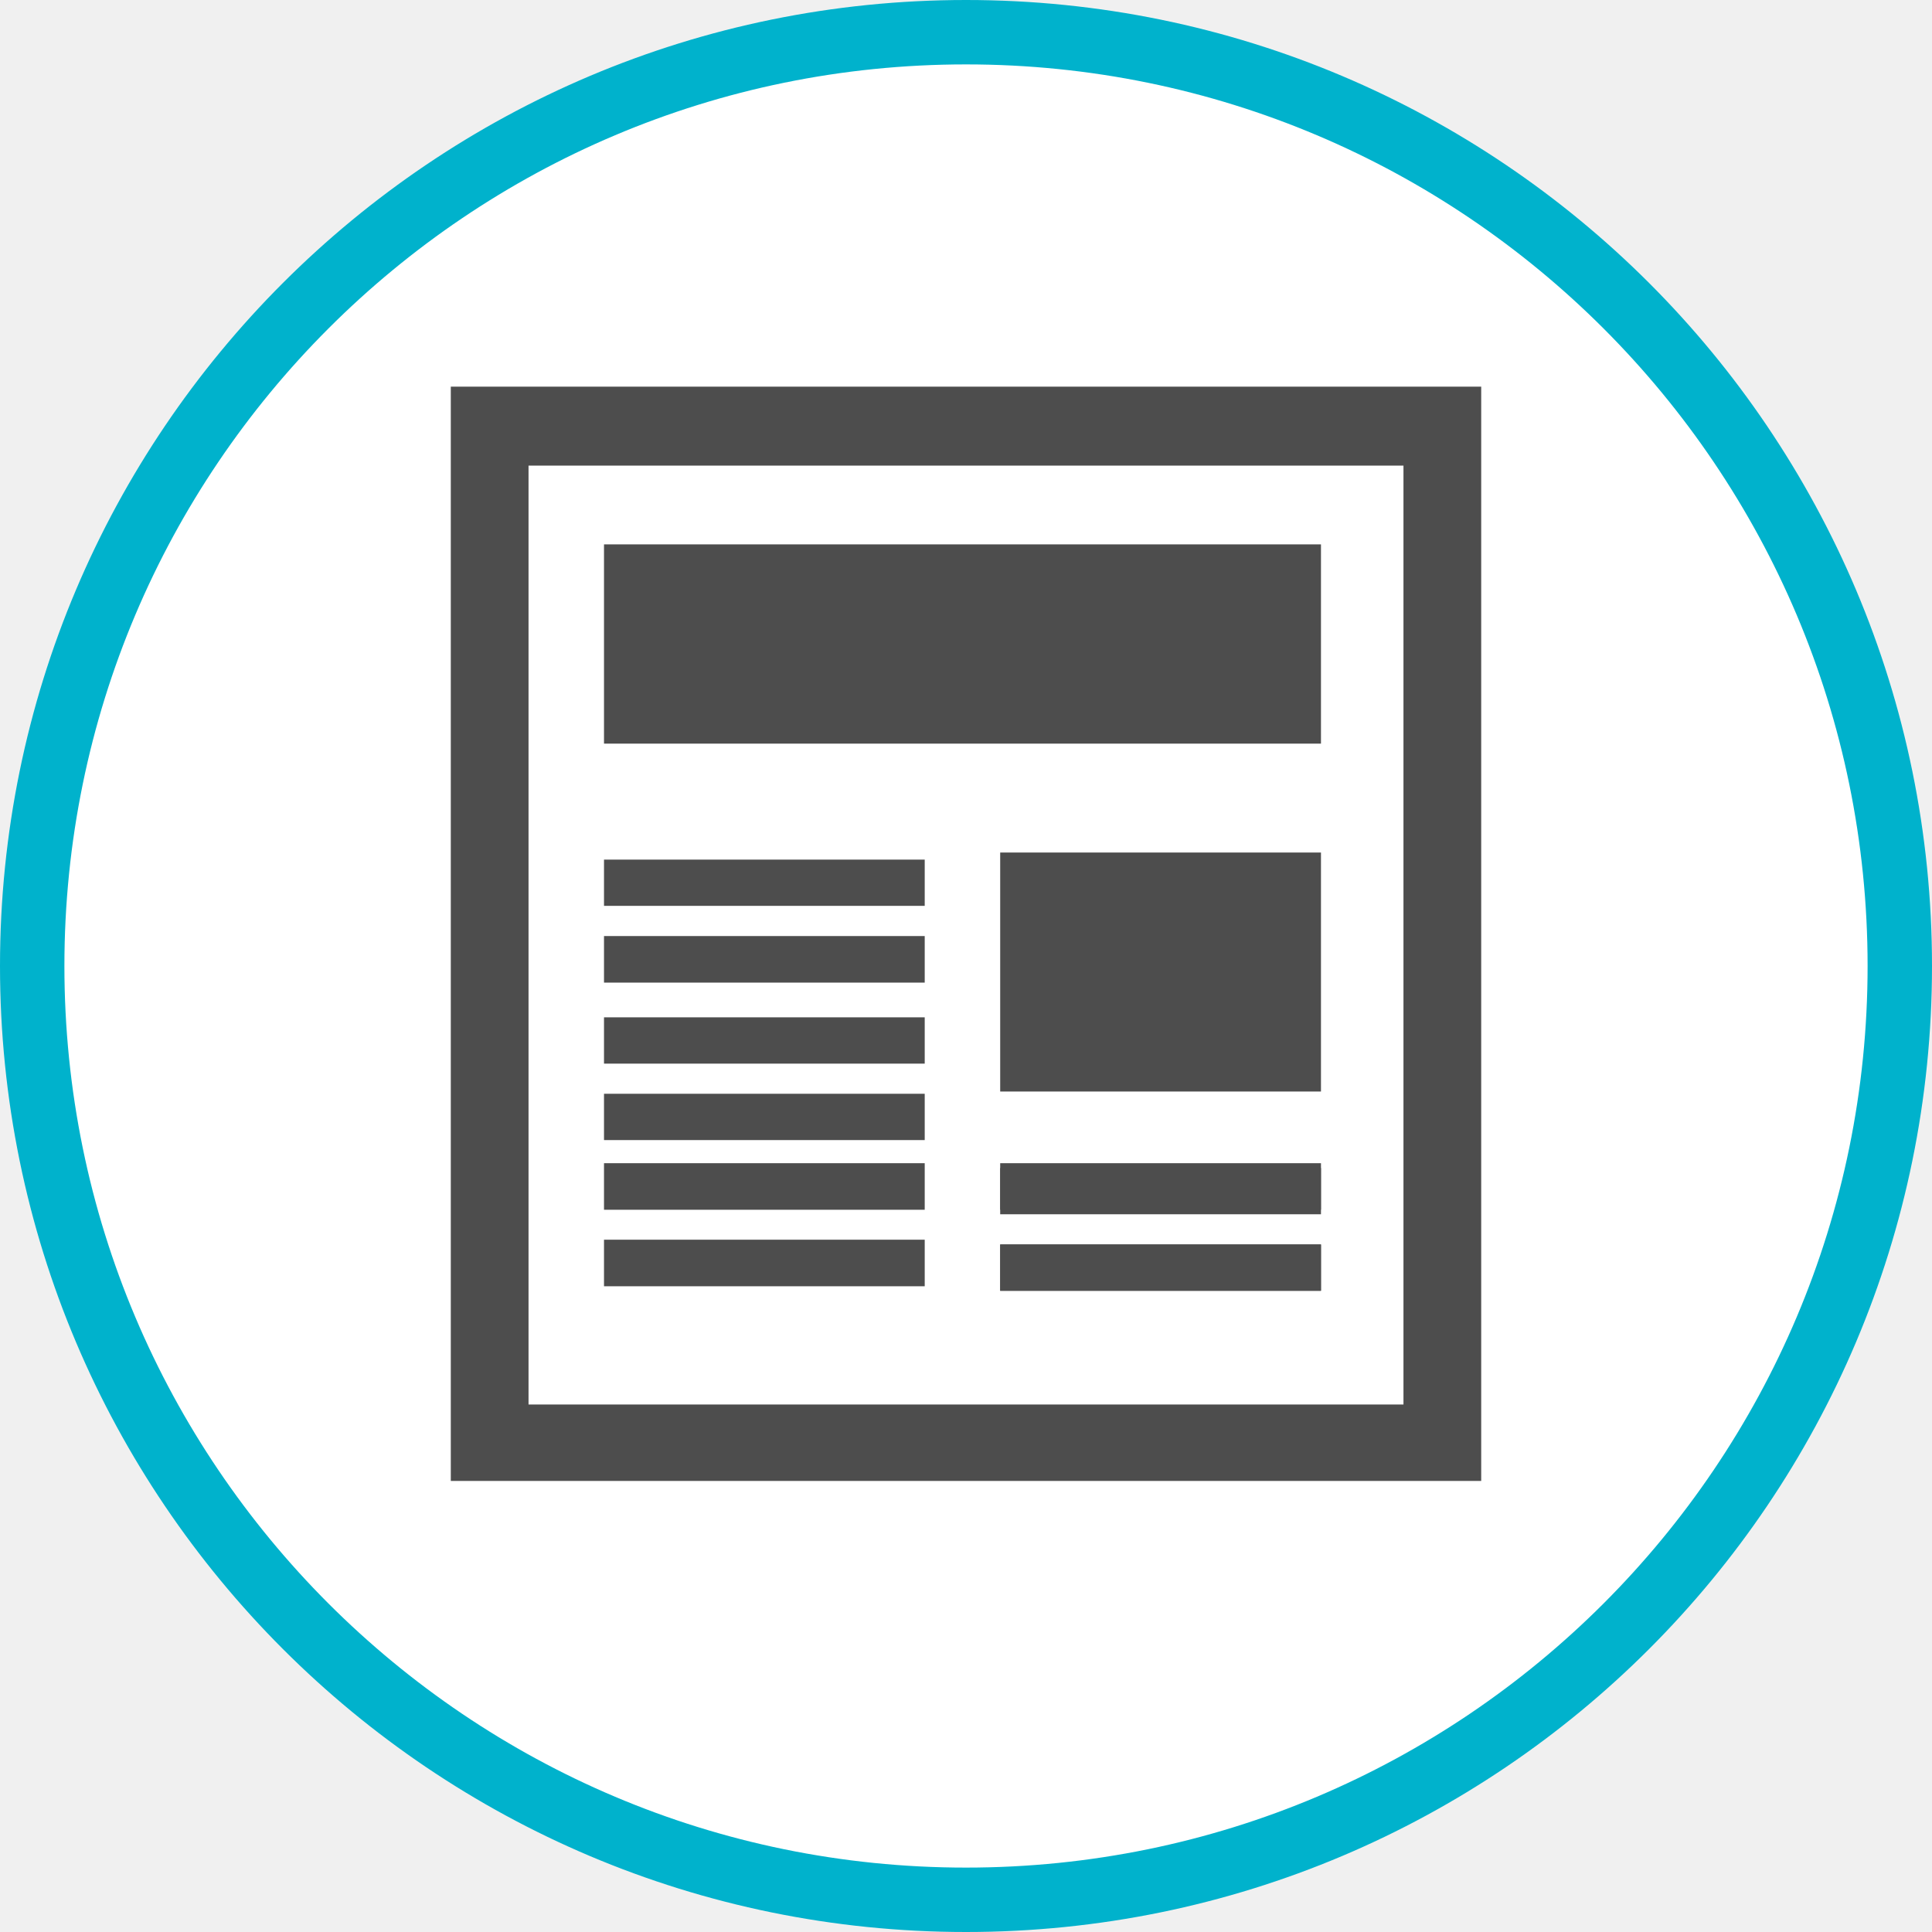
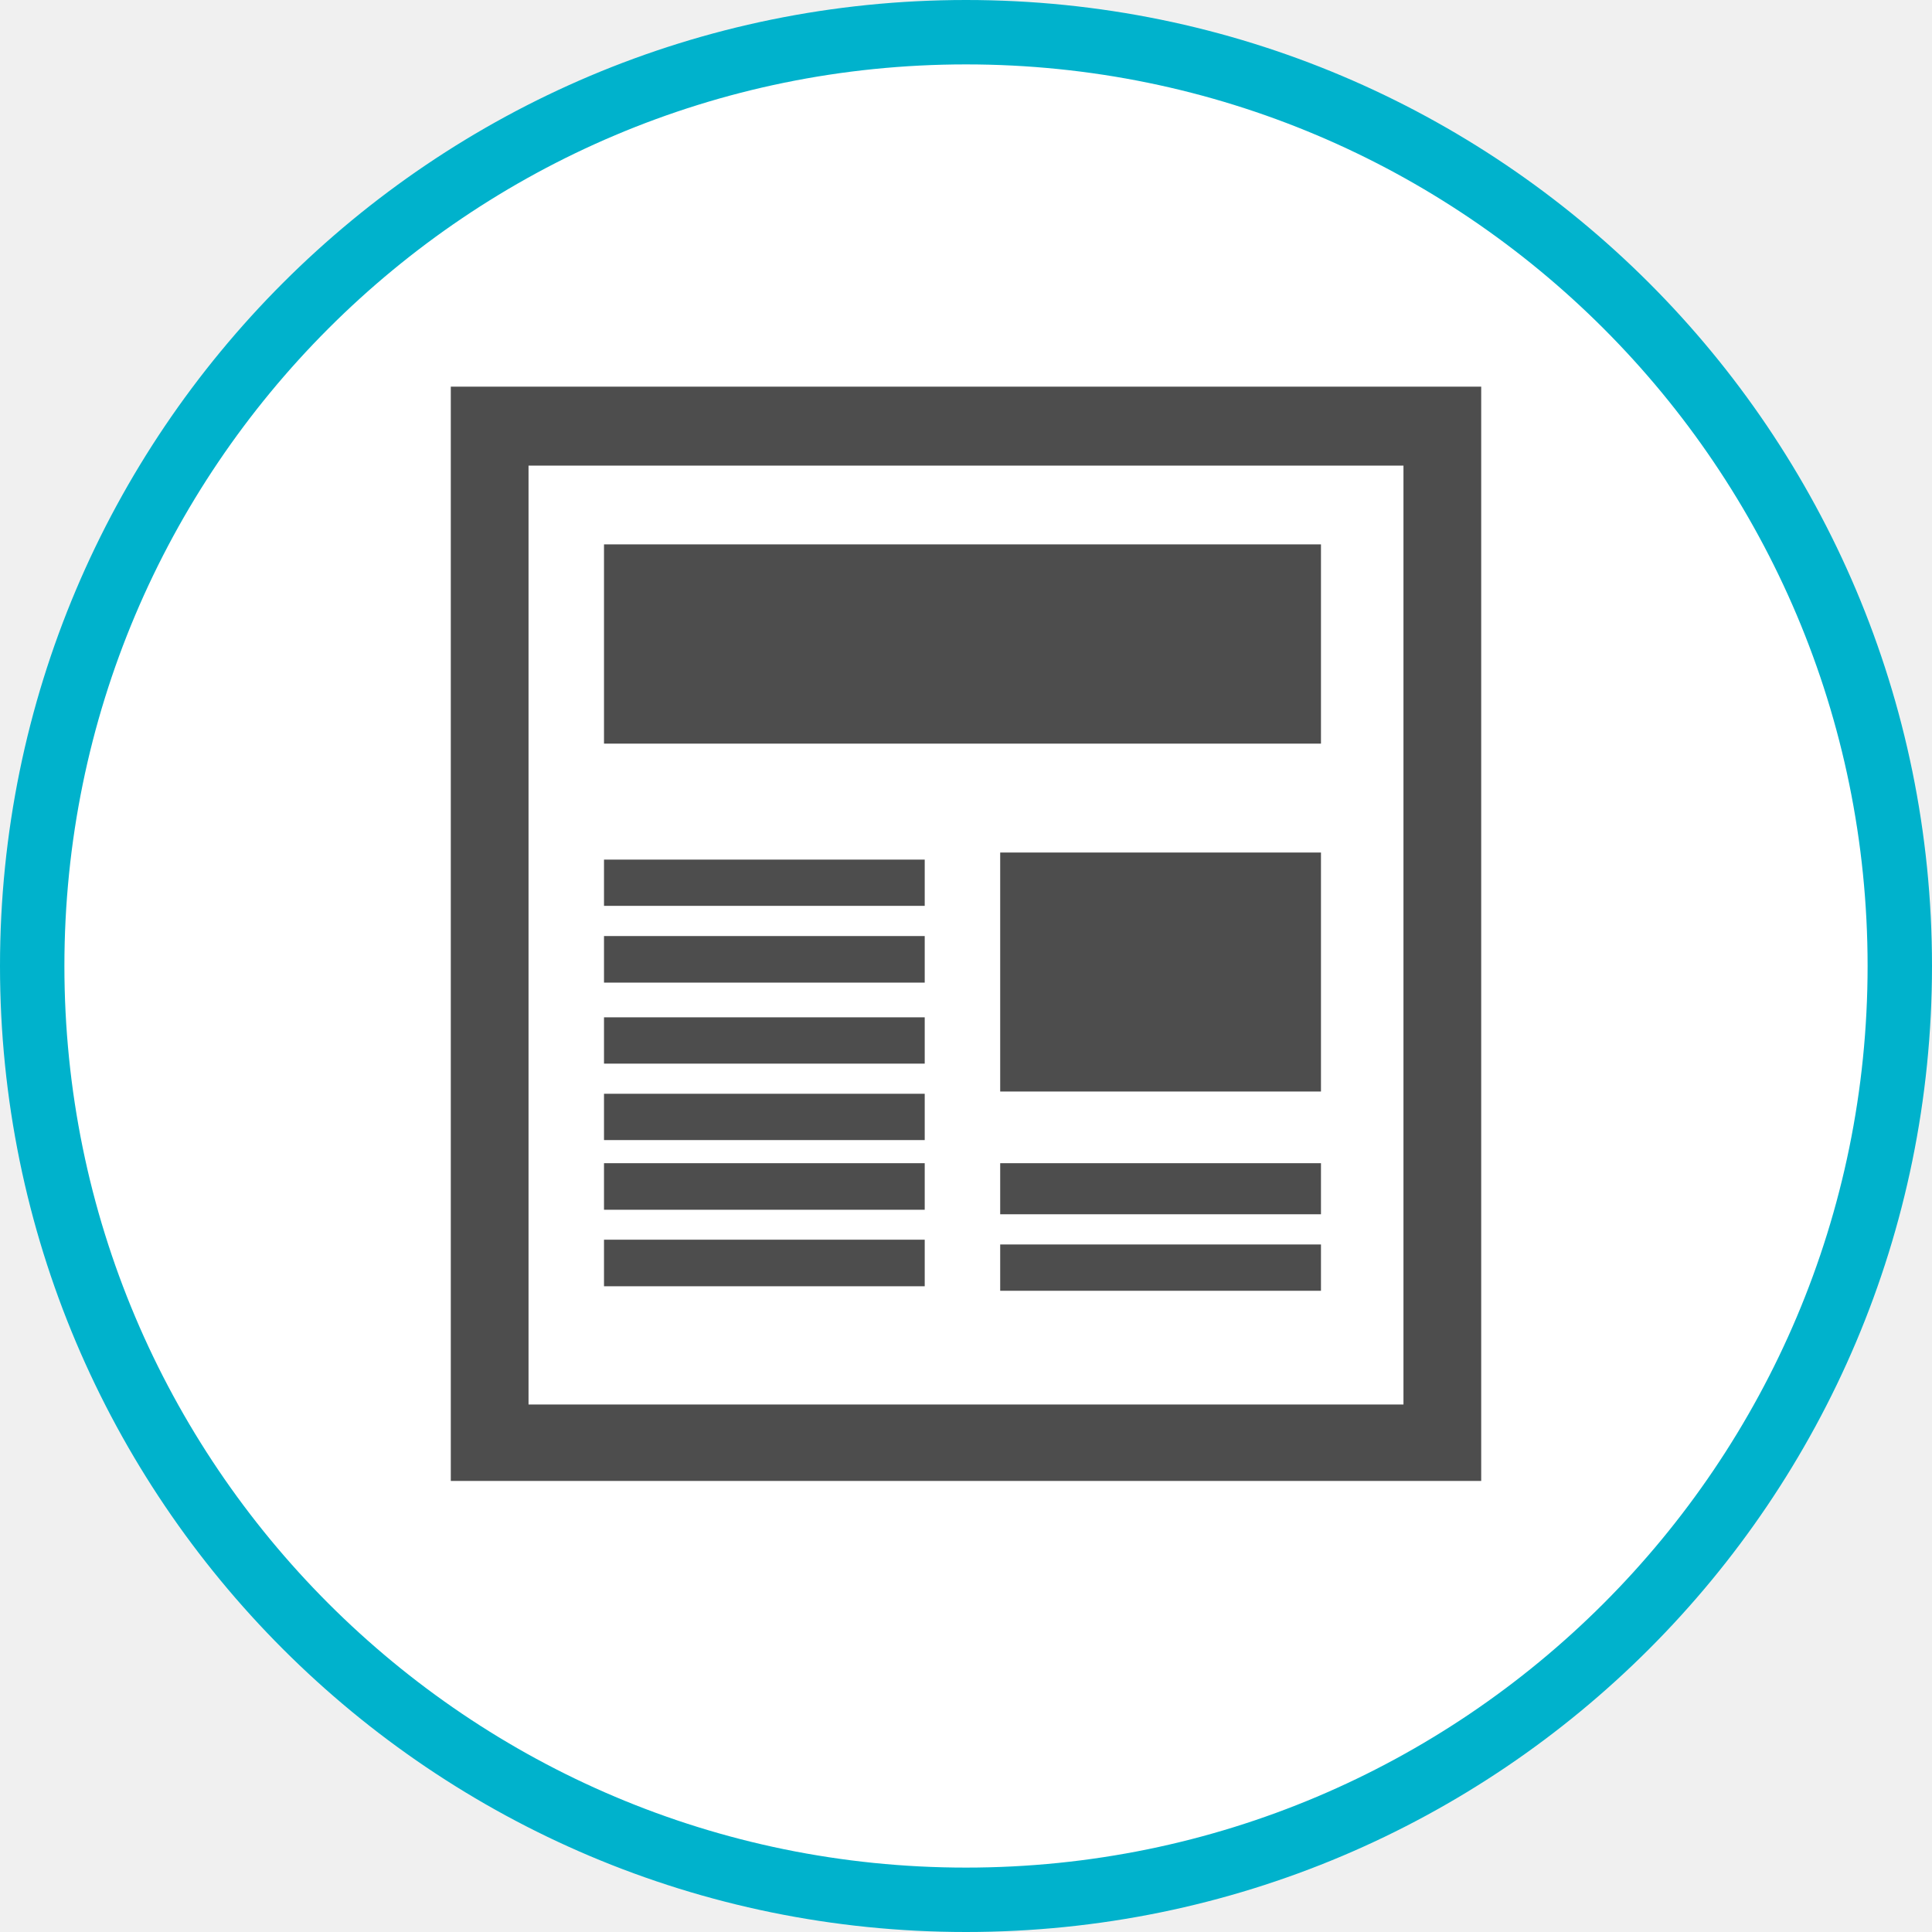
<svg xmlns="http://www.w3.org/2000/svg" width="30px" height="30px" version="1.1" id="svg8">
  <defs id="defs2" />
  <circle style="color:#000000;clip-rule:nonzero;display:inline;overflow:visible;visibility:visible;opacity:1;isolation:auto;mix-blend-mode:normal;color-interpolation:sRGB;color-interpolation-filters:linearRGB;solid-color:#000000;solid-opacity:1;vector-effect:none;fill:#ffffff;fill-opacity:1;fill-rule:evenodd;stroke:#00b2cc;stroke-width:1;stroke-linecap:butt;stroke-linejoin:miter;stroke-miterlimit:4;stroke-dasharray:none;stroke-dashoffset:0;stroke-opacity:1;marker:none;color-rendering:auto;image-rendering:auto;shape-rendering:auto;text-rendering:auto;enable-background:accumulate" id="path815" cx="15" cy="15" r="14.5" />
  <g transform="translate(7,6)">
    <g id="surface1">
-       <path style=" stroke:none;fill-rule:nonzero;fill:rgb(30%,30%,30%);fill-opacity:1;" d="M 16 16.996 L 0 16.996 L 0 0.004 L 16 0.004 Z M 14.793 1.23 L 1.207 1.23 L 1.207 15.809 L 14.793 15.809 Z M 14.793 1.23 " />
-       <path style=" stroke:none;fill-rule:nonzero;fill:rgb(30%,30%,30%);fill-opacity:1;" d="M 2.379 2.453 L 13.512 2.453 L 13.512 5.547 L 2.379 5.547 Z M 2.379 2.453 " />
-       <path style=" stroke:none;fill-rule:nonzero;fill:rgb(30%,30%,30%);fill-opacity:1;" d="M 8.531 7.238 L 13.512 7.238 L 13.512 10.949 L 8.531 10.949 Z M 8.531 7.238 " />
-       <path style=" stroke:none;fill-rule:nonzero;fill:rgb(30%,30%,30%);fill-opacity:1;" d="M 8.531 12.062 L 13.512 12.062 L 13.512 12.785 L 8.531 12.785 Z M 8.531 12.062 " />
-       <path style=" stroke:none;fill-rule:nonzero;fill:rgb(30%,30%,30%);fill-opacity:1;" d="M 8.531 13.324 L 13.512 13.324 L 13.512 14.043 L 8.531 14.043 Z M 8.531 13.324 " />
-       <path style=" stroke:none;fill-rule:nonzero;fill:rgb(30%,30%,30%);fill-opacity:1;" d="M 8.531 13.324 L 13.512 13.324 L 13.512 14.043 L 8.531 14.043 Z M 8.531 13.324 " />
-       <path style=" stroke:none;fill-rule:nonzero;fill:rgb(30%,30%,30%);fill-opacity:1;" d="M 8.531 12.137 L 13.512 12.137 L 13.512 12.855 L 8.531 12.855 Z M 8.531 12.137 " />
-       <path style=" stroke:none;fill-rule:nonzero;fill:rgb(30%,30%,30%);fill-opacity:1;" d="M 2.379 8.535 L 7.359 8.535 L 7.359 9.258 L 2.379 9.258 Z M 2.379 8.535 " />
-       <path style=" stroke:none;fill-rule:nonzero;fill:rgb(30%,30%,30%);fill-opacity:1;" d="M 2.379 7.348 L 7.359 7.348 L 7.359 8.066 L 2.379 8.066 Z M 2.379 7.348 " />
-       <path style=" stroke:none;fill-rule:nonzero;fill:rgb(30%,30%,30%);fill-opacity:1;" d="M 2.379 10.984 L 7.359 10.984 L 7.359 11.703 L 2.379 11.703 Z M 2.379 10.984 " />
-       <path style=" stroke:none;fill-rule:nonzero;fill:rgb(30%,30%,30%);fill-opacity:1;" d="M 2.379 9.797 L 7.359 9.797 L 7.359 10.516 L 2.379 10.516 Z M 2.379 9.797 " />
-       <path style=" stroke:none;fill-rule:nonzero;fill:rgb(30%,30%,30%);fill-opacity:1;" d="M 2.379 13.25 L 7.359 13.25 L 7.359 13.973 L 2.379 13.973 Z M 2.379 13.25 " />
-       <path style=" stroke:none;fill-rule:nonzero;fill:rgb(30%,30%,30%);fill-opacity:1;" d="M 2.379 12.062 L 7.359 12.062 L 7.359 12.785 L 2.379 12.785 Z M 2.379 12.062 " />
+       <path style=" stroke:none;fill-rule:nonzero;fill:rgb(30%,30%,30%);fill-opacity:1;" d="M 16 16.996 L 0 16.996 L 0 0.004 L 16 0.004 Z M 14.793 1.23 L 1.207 1.23 L 1.207 15.809 L 14.793 15.809 Z M 13.512 2.453 L 2.379 2.453 L 2.379 5.547 L 13.512 5.547 Z M 13.512 7.238 L 8.531 7.238 L 8.531 10.949 L 13.512 10.949 Z M 13.512 12.062 L 8.531 12.062 L 8.531 12.785 L 13.512 12.785 Z M 13.512 13.324 L 8.531 13.324 L 8.531 14.043 L 13.512 14.043 Z M 13.512 13.324 L 8.531 13.324 L 8.531 14.043 L 13.512 14.043 Z M 13.512 12.137 L 8.531 12.137 L 8.531 12.855 L 13.512 12.855 Z M 7.359 8.535 L 2.379 8.535 L 2.379 9.258 L 7.359 9.258 Z M 7.359 7.348 L 2.379 7.348 L 2.379 8.066 L 7.359 8.066 Z M 7.359 10.984 L 2.379 10.984 L 2.379 11.703 L 7.359 11.703 Z M 7.359 9.797 L 2.379 9.797 L 2.379 10.516 L 7.359 10.516 Z M 7.359 13.25 L 2.379 13.25 L 2.379 13.973 L 7.359 13.973 Z M 7.359 12.062 L 2.379 12.062 L 2.379 12.785 L 7.359 12.785 Z M 7.359 12.062 " />
    </g>
  </g>
</svg>
